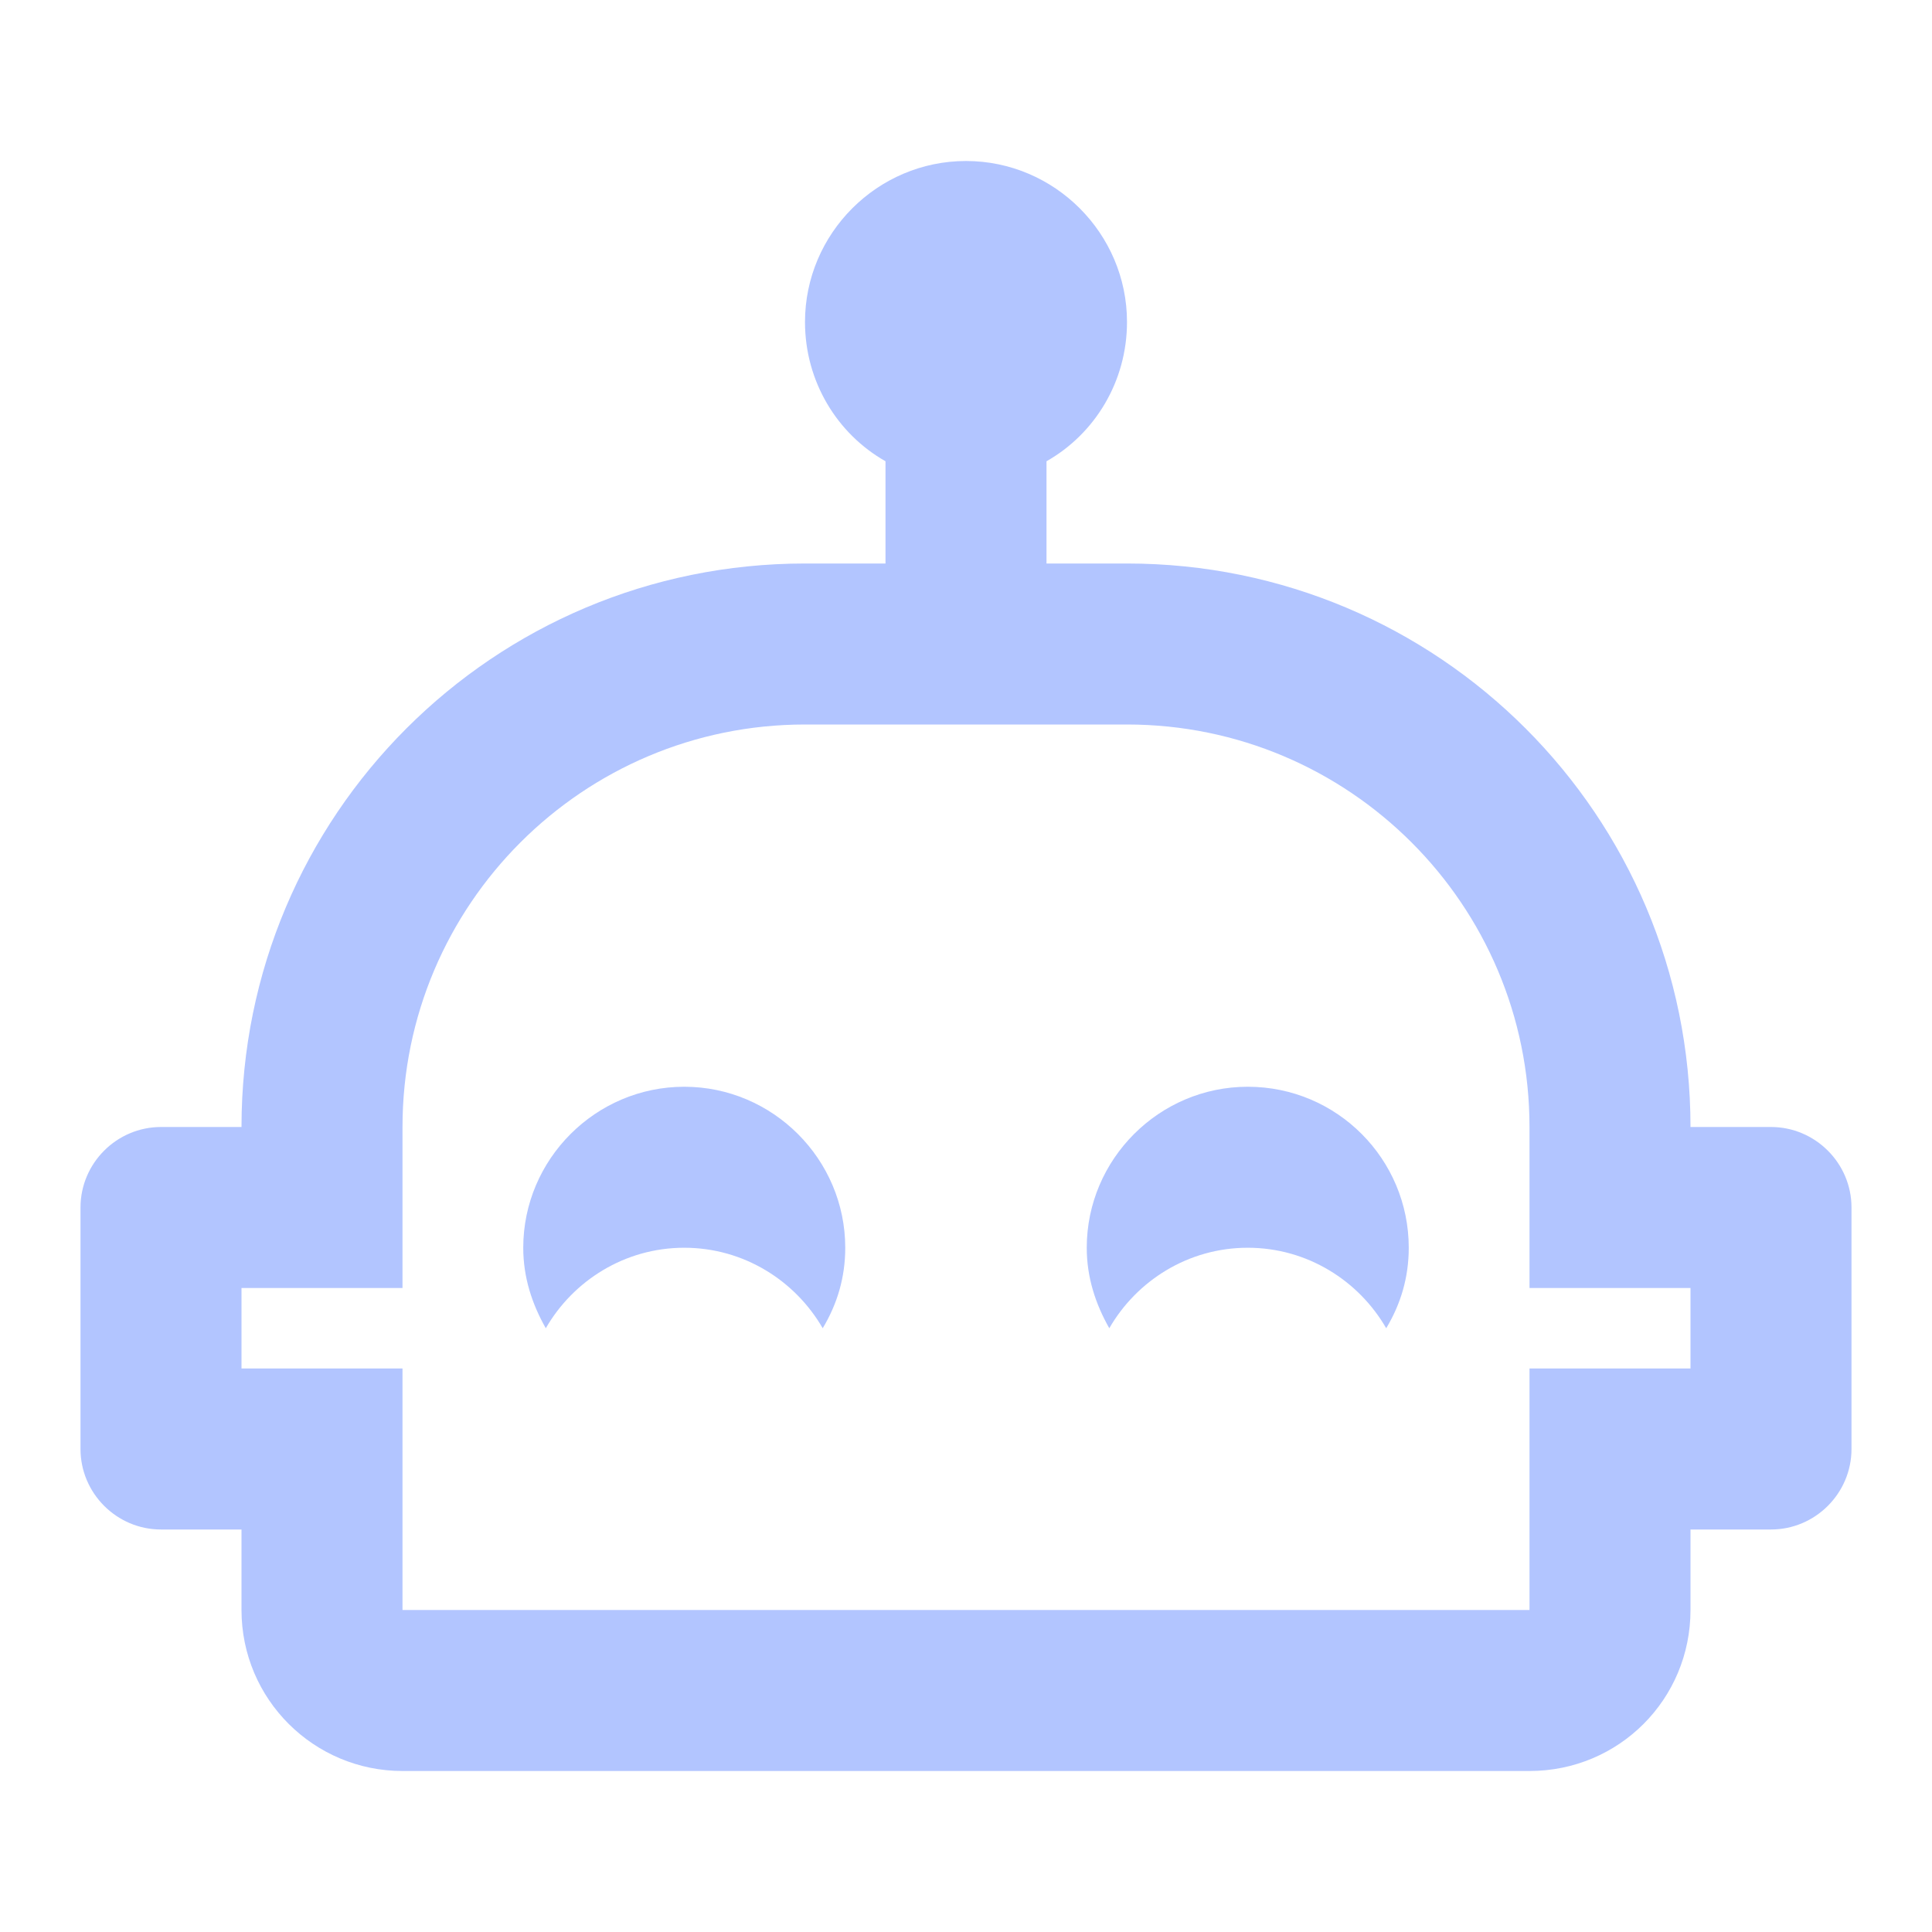
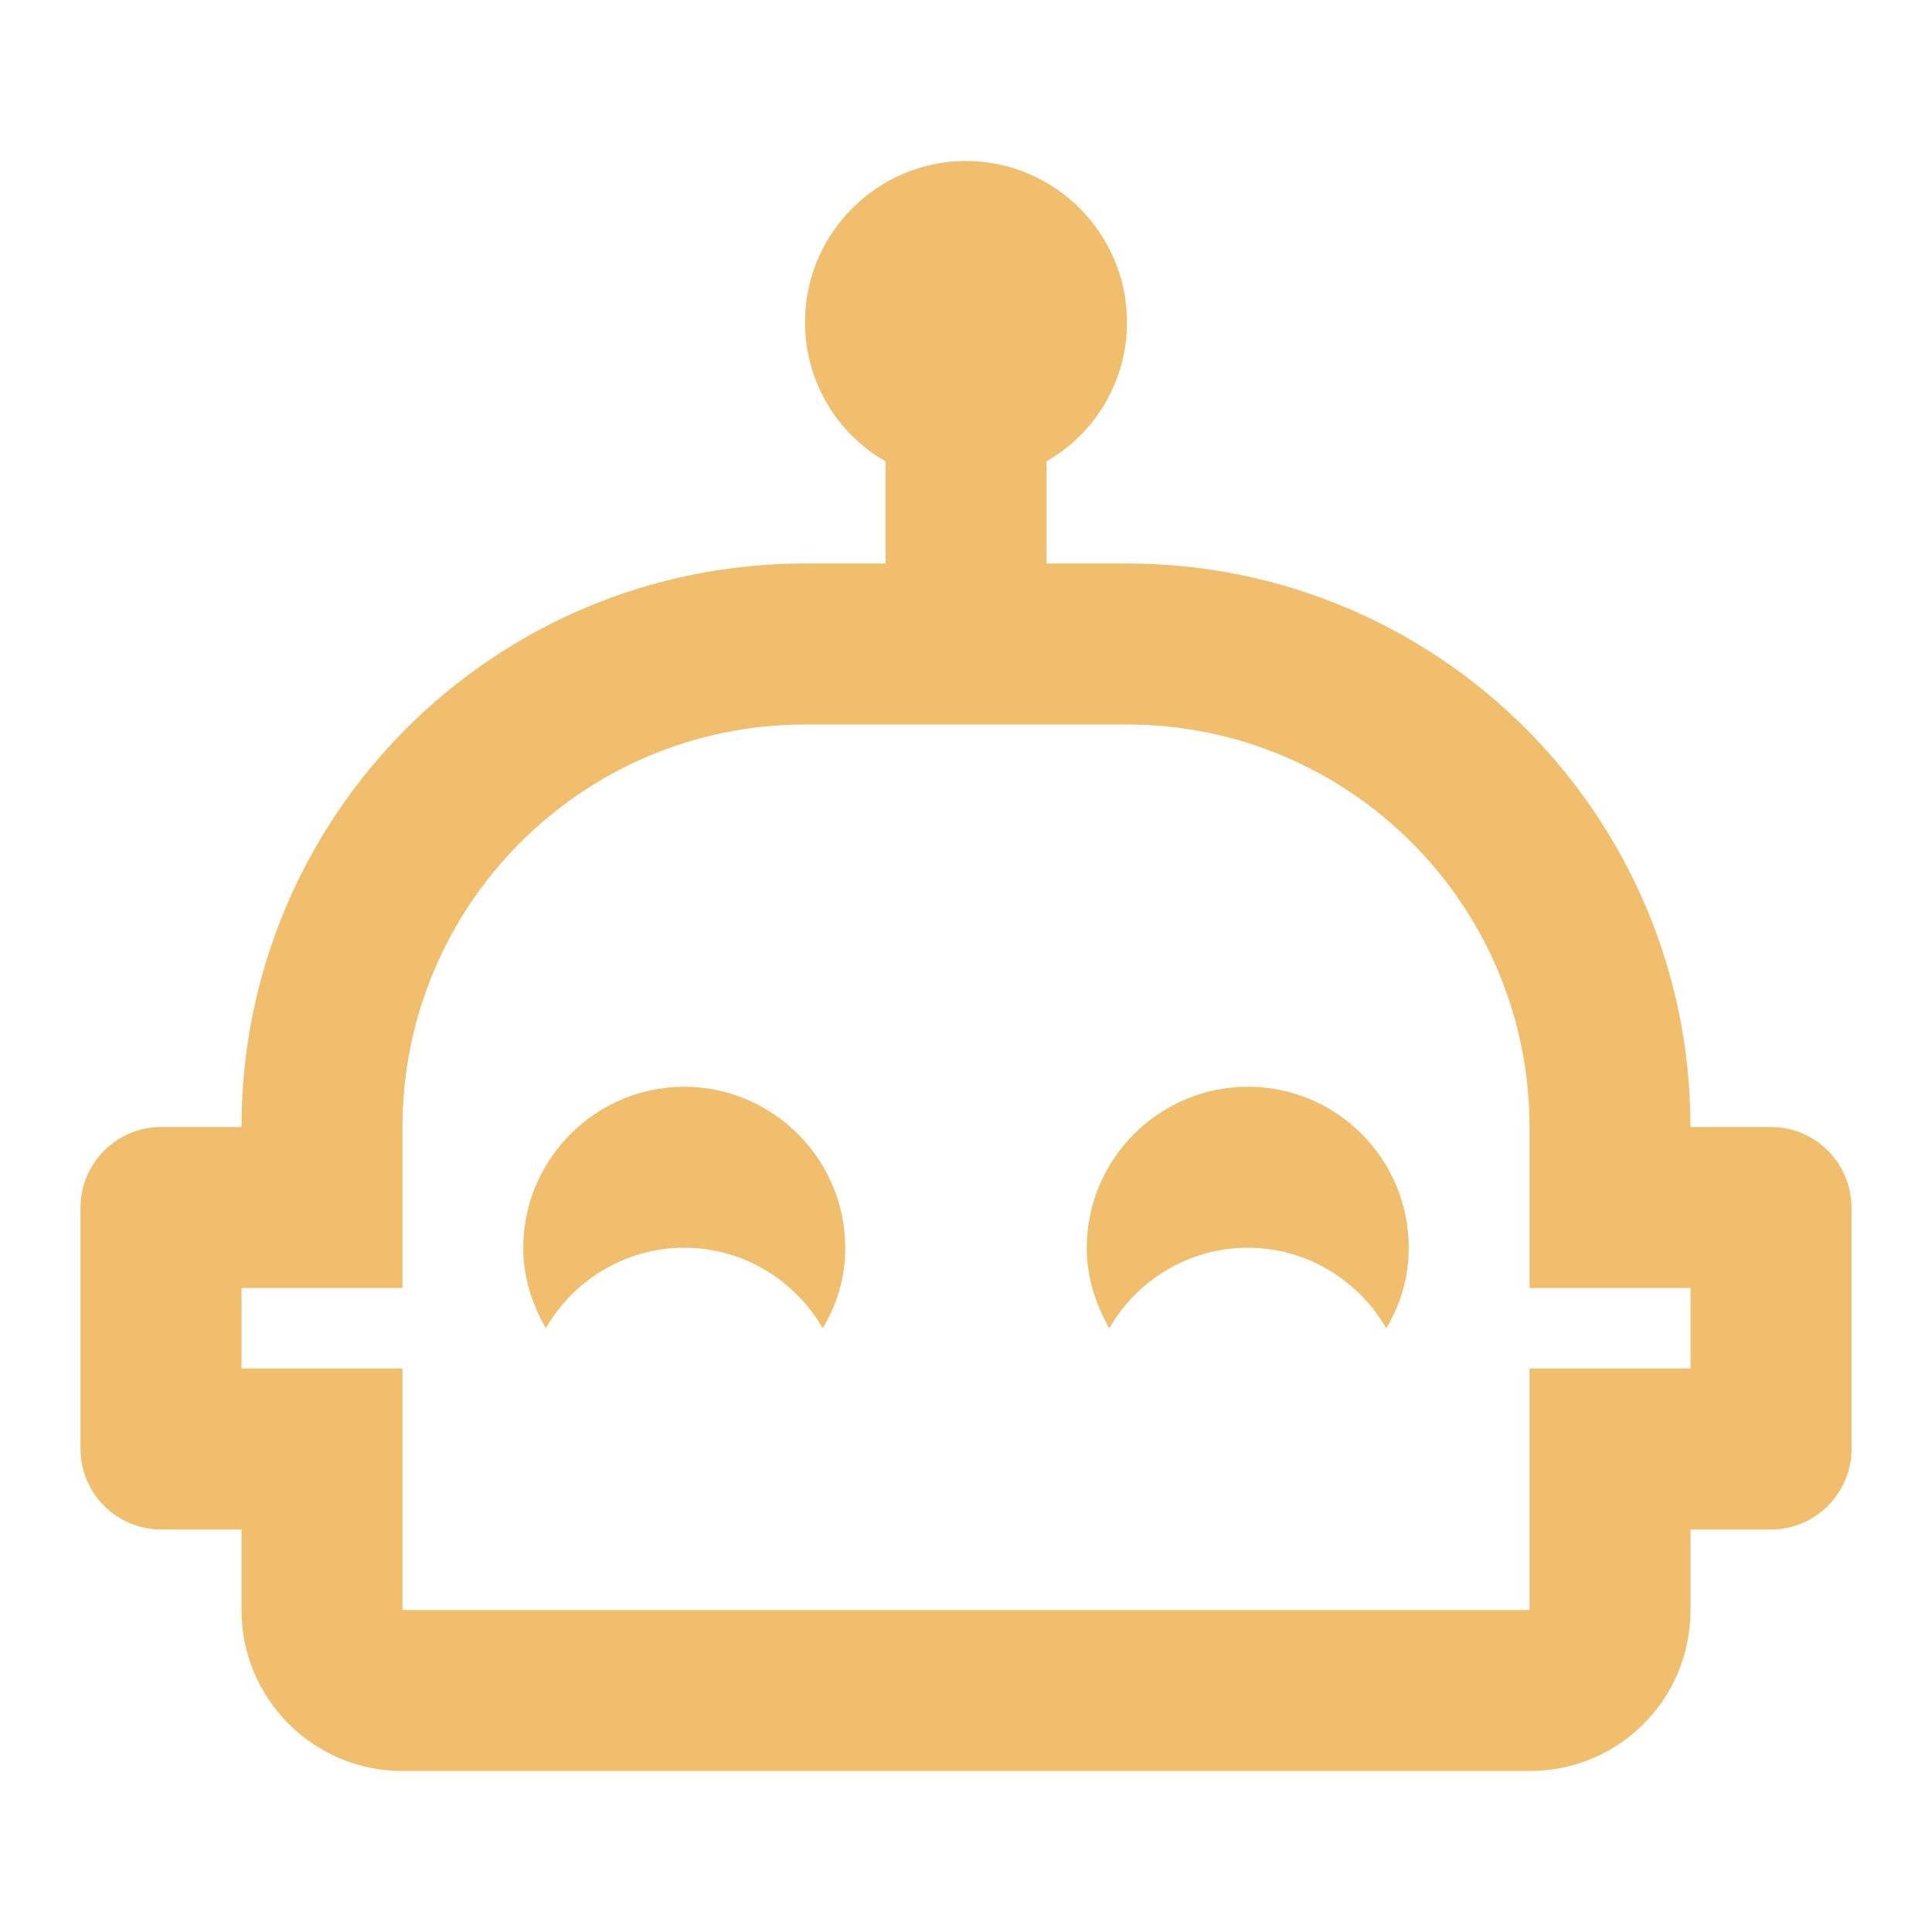
- <svg xmlns="http://www.w3.org/2000/svg" fill="#B2C5FF" preserveAspectRatio="xMidYMid meet" id="mdi-robot-happy-outline" viewBox="0 0 24 24">
+ <svg xmlns="http://www.w3.org/2000/svg" fill="#F0BE6D" preserveAspectRatio="xMidYMid meet" id="mdi-robot-happy-outline" viewBox="0 0 24 24">
  <path d="M10.5 15.5C10.5 15.87 10.4 16.2 10.22 16.5C9.88 15.91 9.24 15.5 8.5 15.5S7.12 15.91 6.78 16.5C6.61 16.2 6.5 15.87 6.5 15.5C6.5 14.4 7.4 13.5 8.5 13.5S10.5 14.4 10.5 15.5M23 15V18C23 18.55 22.55 19 22 19H21V20C21 21.11 20.11 22 19 22H5C3.9 22 3 21.11 3 20V19H2C1.45 19 1 18.55 1 18V15C1 14.45 1.45 14 2 14H3C3 10.13 6.13 7 10 7H11V5.73C10.4 5.39 10 4.74 10 4C10 2.9 10.9 2 12 2S14 2.9 14 4C14 4.74 13.6 5.39 13 5.73V7H14C17.87 7 21 10.13 21 14H22C22.55 14 23 14.45 23 15M21 16H19V14C19 11.24 16.76 9 14 9H10C7.24 9 5 11.24 5 14V16H3V17H5V20H19V17H21V16M15.5 13.5C14.4 13.5 13.5 14.4 13.5 15.5C13.5 15.87 13.61 16.2 13.78 16.5C14.12 15.91 14.76 15.5 15.5 15.5S16.88 15.91 17.22 16.5C17.4 16.2 17.5 15.87 17.5 15.5C17.5 14.4 16.61 13.5 15.5 13.5Z" />
</svg>
